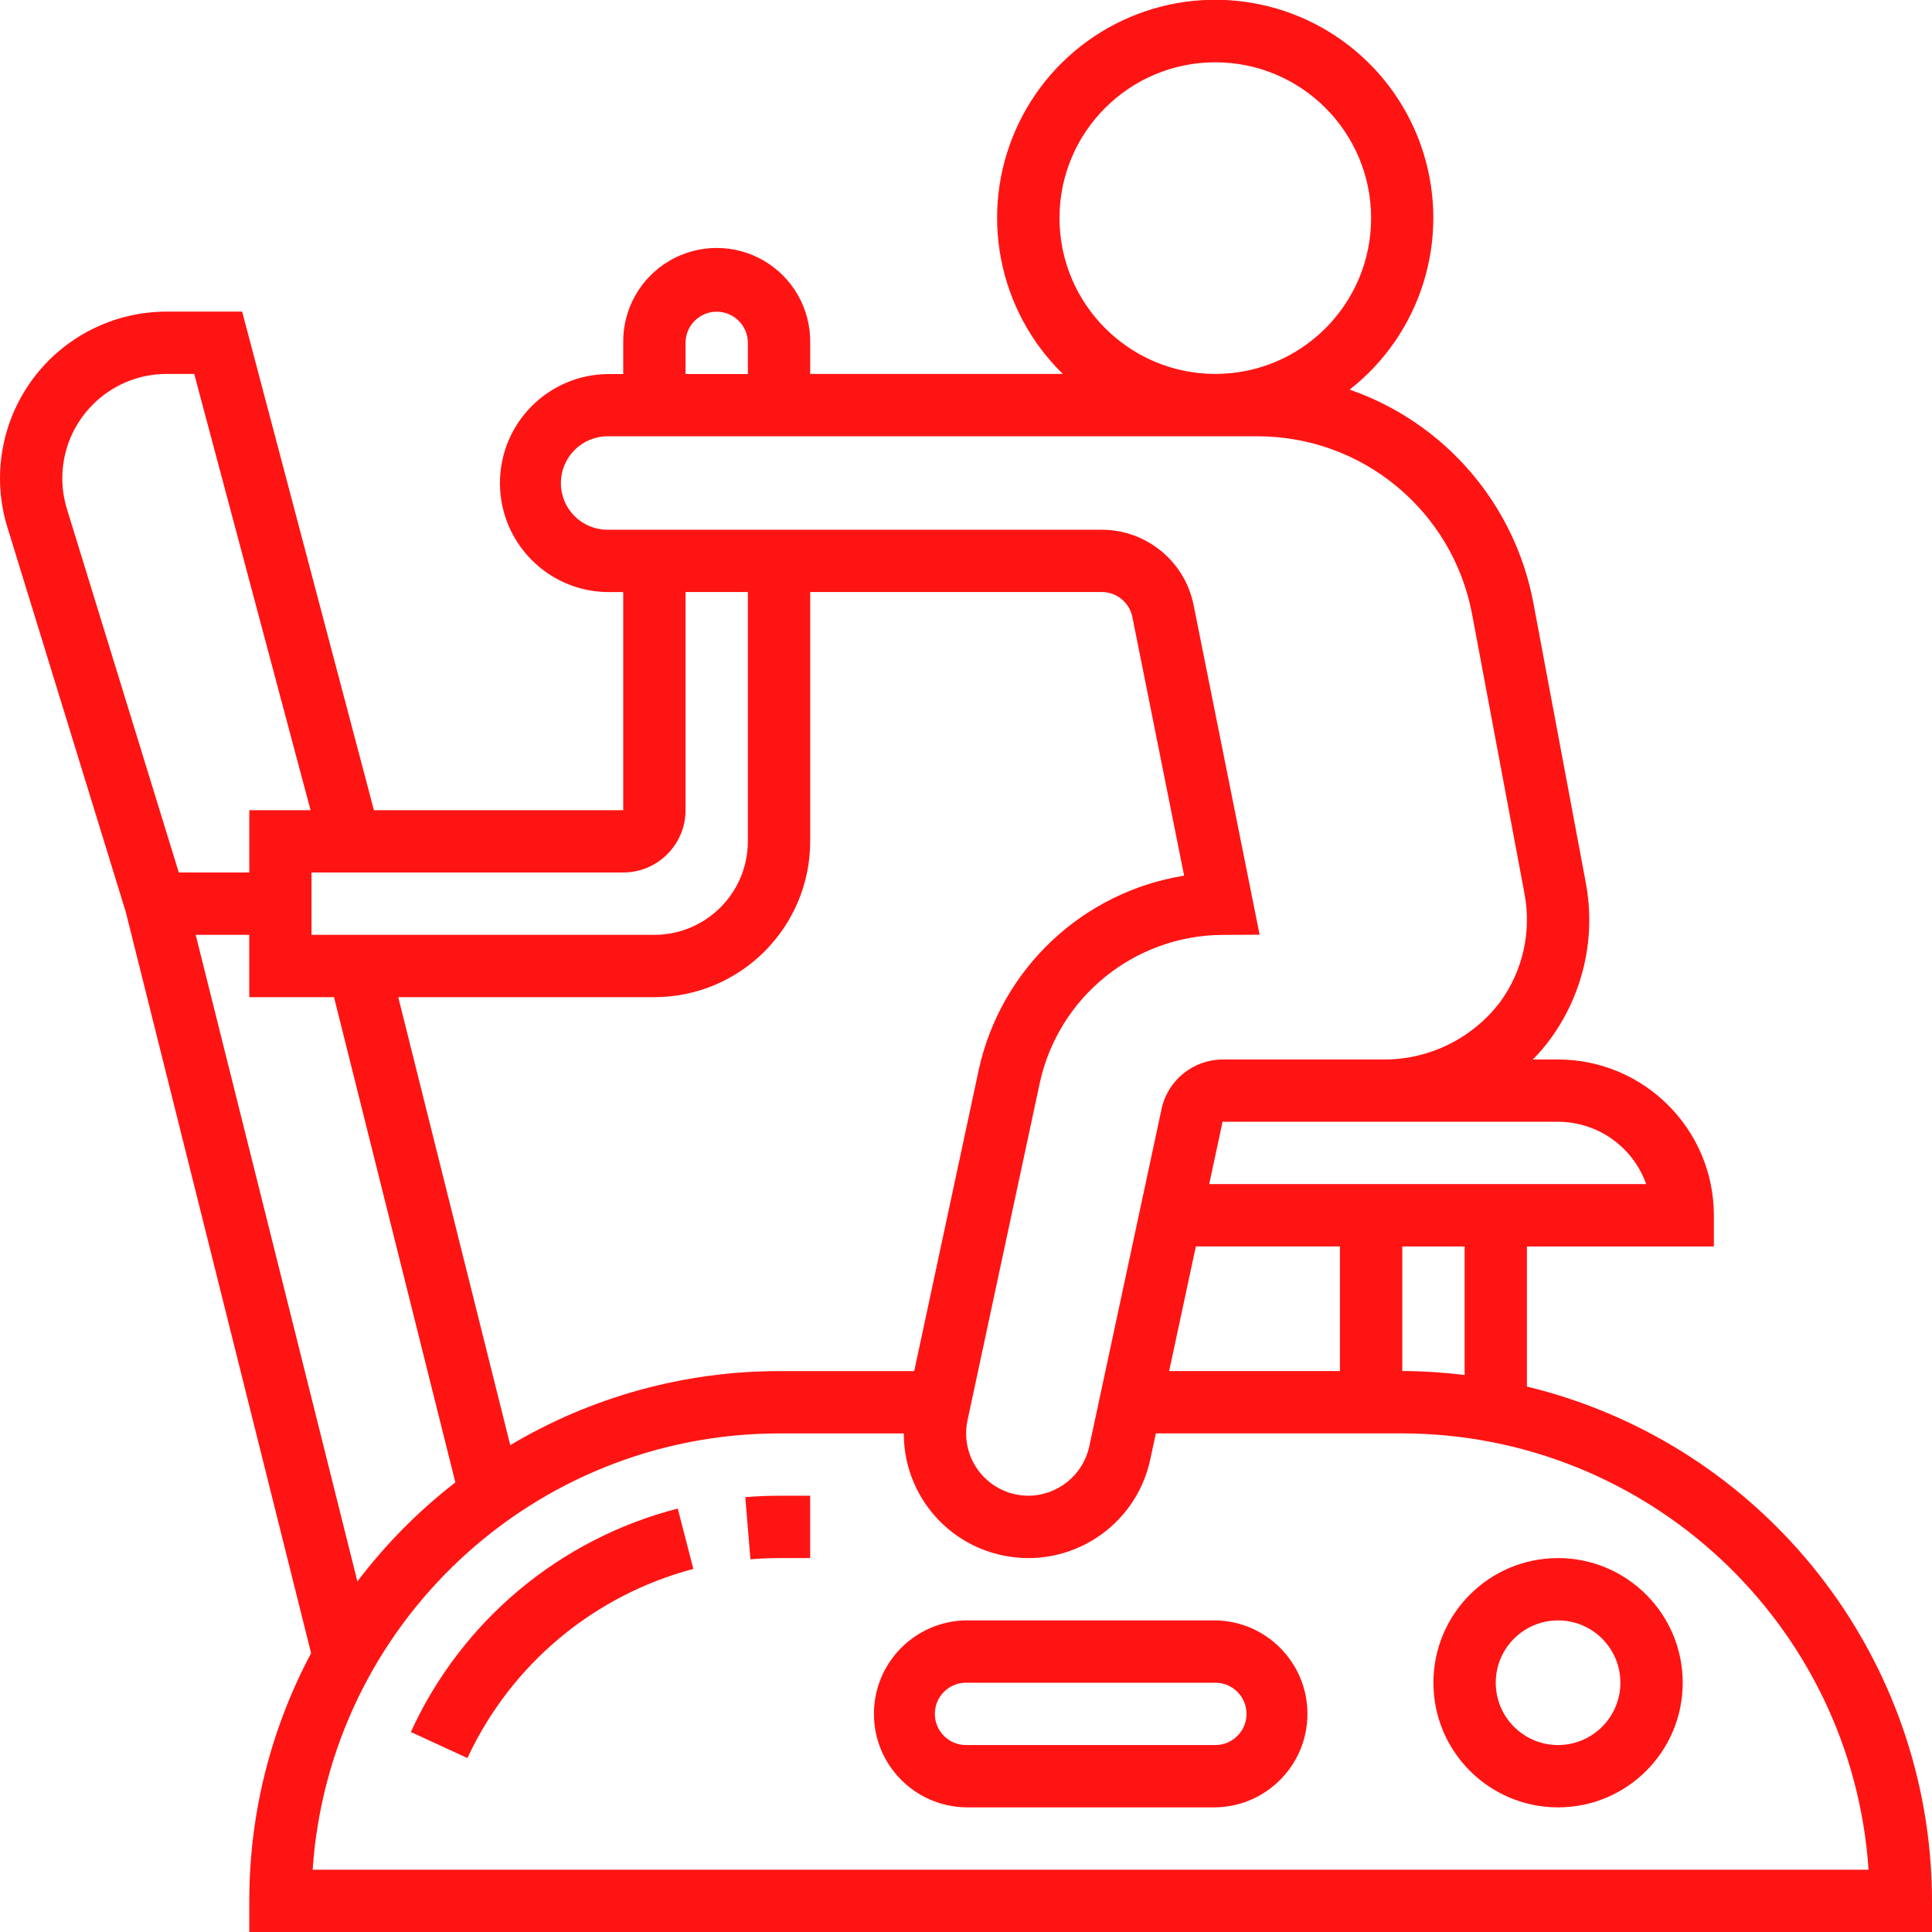
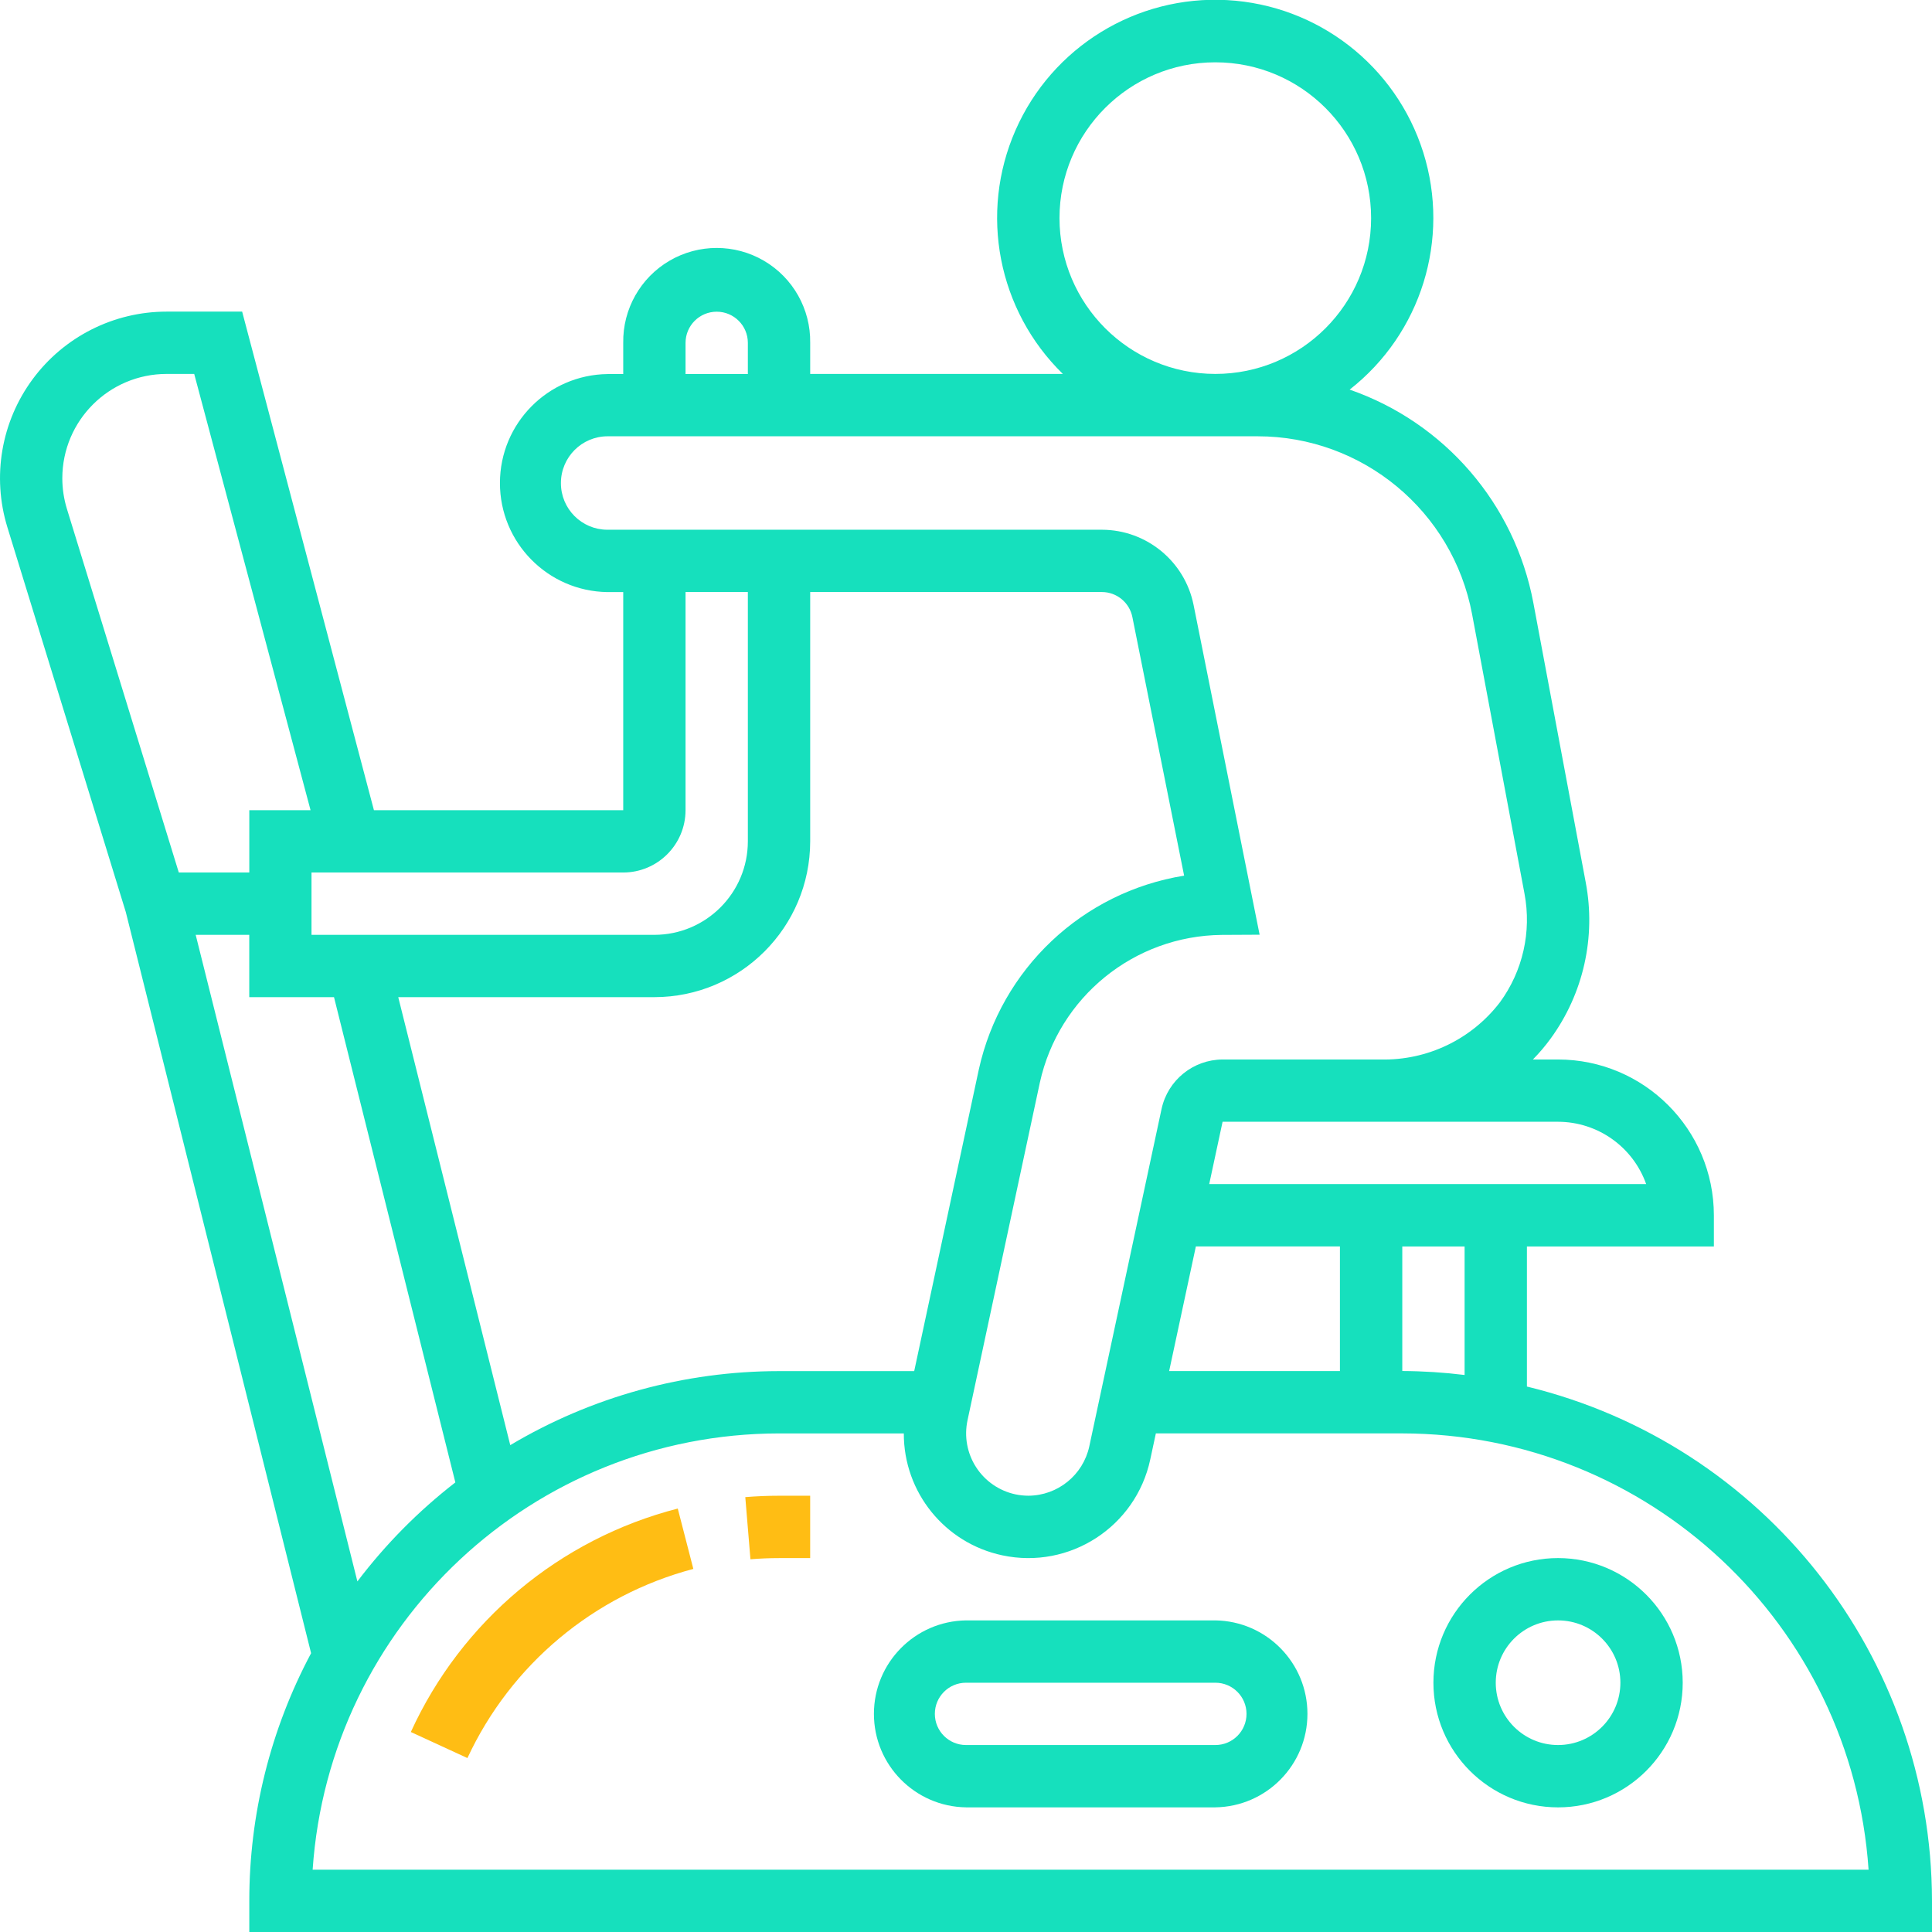
<svg xmlns="http://www.w3.org/2000/svg" id="https:_www.flaticon.com_free-icon_exercise_1934493_term_fitness_20gym_page_3_position_49" data-name="https://www.flaticon.com/free-icon/exercise_1934493#term=fitness%20gym&amp;page=3&amp;position=49" width="90.16" height="90.16" viewBox="0 0 90.16 90.16">
-   <path id="Path_51" data-name="Path 51" d="M24.917,49.065l.241,2.9c.441-.036.883-.055,1.333-.055h1.454V49H26.492C25.963,49,25.436,49.022,24.917,49.065Z" transform="translate(9.863 20.801)" fill="#ff1414" />
-   <path id="Path_52" data-name="Path 52" d="M14.184,59.839l2.641,1.216a16.185,16.185,0,0,1,10.543-8.827l-.727-2.817A18.858,18.858,0,0,0,14.184,59.839Z" transform="translate(4.988 20.988)" fill="#ff1414" />
-   <path id="Path_53" data-name="Path 53" d="M72.256,65.7V59.168h8.725V57.714a7.279,7.279,0,0,0-7.271-7.271H72.535a8.64,8.64,0,0,0,.826-.973A9.4,9.4,0,0,0,75,42.174L72.555,29.126a13.091,13.091,0,0,0-8.571-9.944A10.178,10.178,0,1,0,50.6,18.45H38.809V17a4.363,4.363,0,1,0-8.725,0v1.456h-.73a5.088,5.088,0,0,0-.013,10.175h.743V38.809H18.45L12.3,15.542H8.776A7.776,7.776,0,0,0,1.343,25.6L6.871,43.564l8.647,34.585a24.547,24.547,0,0,0-2.884,11.556V91.16H91.16V89.706a24.744,24.744,0,0,0-18.9-24Zm-2.908-.534a24.923,24.923,0,0,0-2.908-.186V59.168h2.908Zm-12.541-6H63.53v5.817H55.56Zm16.9-5.817a4.371,4.371,0,0,1,4.114,2.908H57.43l.624-2.908H73.71ZM50.443,11.179a7.271,7.271,0,1,1,7.271,7.271A7.279,7.279,0,0,1,50.443,11.179ZM32.992,17A1.454,1.454,0,1,1,35.9,17v1.456H32.992ZM27.176,23.54a2.183,2.183,0,0,1,2.178-2.18H59.691a10.186,10.186,0,0,1,10.006,8.3l2.447,13.049A6.526,6.526,0,0,1,71,47.77a6.812,6.812,0,0,1-5.577,2.673H58.052a2.927,2.927,0,0,0-2.844,2.3L51.833,68.5a2.923,2.923,0,0,1-2.843,2.3,2.975,2.975,0,0,1-.6-.063,2.91,2.91,0,0,1-2.239-3.458l3.375-15.756a8.781,8.781,0,0,1,8.491-6.894l1.765-.009L56.7,29.229a4.374,4.374,0,0,0-4.277-3.508H29.341a2.172,2.172,0,0,1-2.165-2.18ZM43.663,64.985H37.355A24.54,24.54,0,0,0,24.812,68.44L19.585,47.534H31.538a7.279,7.279,0,0,0,7.271-7.271V28.628H52.422A1.454,1.454,0,0,1,53.845,29.8l2.414,12.064a11.722,11.722,0,0,0-9.582,9.051ZM30.084,41.717a2.911,2.911,0,0,0,2.908-2.908V28.628H35.9V40.263a4.368,4.368,0,0,1-4.363,4.363h-16V41.717ZM3.908,23.316A4.872,4.872,0,0,1,8.776,18.45h1.287l5.43,20.359H12.634v2.908H9.344L4.122,24.746a4.884,4.884,0,0,1-.214-1.429Zm6.224,21.31h2.5v2.908h3.955L22.25,70.179A24.806,24.806,0,0,0,17.678,74.8ZM15.59,88.252A21.843,21.843,0,0,1,37.355,67.893h5.823a5.8,5.8,0,0,0,4.6,5.69,5.82,5.82,0,0,0,6.9-4.472l.262-1.219h11.5A21.843,21.843,0,0,1,88.2,88.252Z" transform="translate(-1 -1)" fill="#ff1414" />
-   <path id="Path_54" data-name="Path 54" d="M45,53H33.363a4.363,4.363,0,0,0,0,8.725H45A4.363,4.363,0,0,0,45,53Zm0,5.817H33.363a1.454,1.454,0,0,1,0-2.908H45a1.454,1.454,0,0,1,0,2.908Z" transform="translate(11.717 22.618)" fill="#ff1414" />
-   <path id="Path_55" data-name="Path 55" d="M52.817,51a5.817,5.817,0,1,0,5.817,5.817A5.823,5.823,0,0,0,52.817,51Zm0,8.725a2.908,2.908,0,1,1,2.908-2.908A2.911,2.911,0,0,1,52.817,59.725Z" transform="translate(19.893 21.71)" fill="#ff1414" />
+   <path id="Path_51" data-name="Path 51" d="M24.917,49.065l.241,2.9c.441-.036.883-.055,1.333-.055h1.454V49H26.492C25.963,49,25.436,49.022,24.917,49.065Z" transform="translate(9.863 20.801)" fill="#ffbd14" />
+   <path id="Path_52" data-name="Path 52" d="M14.184,59.839l2.641,1.216a16.185,16.185,0,0,1,10.543-8.827l-.727-2.817A18.858,18.858,0,0,0,14.184,59.839Z" transform="translate(4.988 20.988)" fill="#ffbd14" />
+   <path id="Path_53" data-name="Path 53" d="M72.256,65.7V59.168h8.725V57.714a7.279,7.279,0,0,0-7.271-7.271H72.535a8.64,8.64,0,0,0,.826-.973A9.4,9.4,0,0,0,75,42.174L72.555,29.126a13.091,13.091,0,0,0-8.571-9.944A10.178,10.178,0,1,0,50.6,18.45H38.809V17a4.363,4.363,0,1,0-8.725,0v1.456h-.73a5.088,5.088,0,0,0-.013,10.175h.743V38.809H18.45L12.3,15.542H8.776A7.776,7.776,0,0,0,1.343,25.6L6.871,43.564l8.647,34.585a24.547,24.547,0,0,0-2.884,11.556V91.16H91.16V89.706a24.744,24.744,0,0,0-18.9-24Zm-2.908-.534a24.923,24.923,0,0,0-2.908-.186V59.168h2.908Zm-12.541-6H63.53v5.817H55.56Zm16.9-5.817a4.371,4.371,0,0,1,4.114,2.908H57.43l.624-2.908H73.71ZM50.443,11.179a7.271,7.271,0,1,1,7.271,7.271A7.279,7.279,0,0,1,50.443,11.179ZM32.992,17A1.454,1.454,0,1,1,35.9,17v1.456H32.992ZM27.176,23.54a2.183,2.183,0,0,1,2.178-2.18H59.691a10.186,10.186,0,0,1,10.006,8.3l2.447,13.049A6.526,6.526,0,0,1,71,47.77a6.812,6.812,0,0,1-5.577,2.673H58.052a2.927,2.927,0,0,0-2.844,2.3L51.833,68.5a2.923,2.923,0,0,1-2.843,2.3,2.975,2.975,0,0,1-.6-.063,2.91,2.91,0,0,1-2.239-3.458l3.375-15.756a8.781,8.781,0,0,1,8.491-6.894l1.765-.009L56.7,29.229a4.374,4.374,0,0,0-4.277-3.508H29.341a2.172,2.172,0,0,1-2.165-2.18ZM43.663,64.985H37.355A24.54,24.54,0,0,0,24.812,68.44L19.585,47.534H31.538a7.279,7.279,0,0,0,7.271-7.271V28.628H52.422A1.454,1.454,0,0,1,53.845,29.8l2.414,12.064a11.722,11.722,0,0,0-9.582,9.051ZM30.084,41.717a2.911,2.911,0,0,0,2.908-2.908V28.628H35.9V40.263a4.368,4.368,0,0,1-4.363,4.363h-16V41.717ZM3.908,23.316A4.872,4.872,0,0,1,8.776,18.45h1.287l5.43,20.359H12.634v2.908H9.344L4.122,24.746a4.884,4.884,0,0,1-.214-1.429Zm6.224,21.31h2.5v2.908h3.955L22.25,70.179A24.806,24.806,0,0,0,17.678,74.8ZM15.59,88.252A21.843,21.843,0,0,1,37.355,67.893h5.823a5.8,5.8,0,0,0,4.6,5.69,5.82,5.82,0,0,0,6.9-4.472l.262-1.219h11.5A21.843,21.843,0,0,1,88.2,88.252Z" transform="translate(-1 -1)" fill="#16e0bd" />
+   <path id="Path_54" data-name="Path 54" d="M45,53H33.363a4.363,4.363,0,0,0,0,8.725H45A4.363,4.363,0,0,0,45,53Zm0,5.817H33.363a1.454,1.454,0,0,1,0-2.908H45a1.454,1.454,0,0,1,0,2.908Z" transform="translate(11.717 22.618)" fill="#16e0bd" />
+   <path id="Path_55" data-name="Path 55" d="M52.817,51a5.817,5.817,0,1,0,5.817,5.817A5.823,5.823,0,0,0,52.817,51Zm0,8.725a2.908,2.908,0,1,1,2.908-2.908A2.911,2.911,0,0,1,52.817,59.725Z" transform="translate(19.893 21.71)" fill="#16e0bd" />
</svg>
